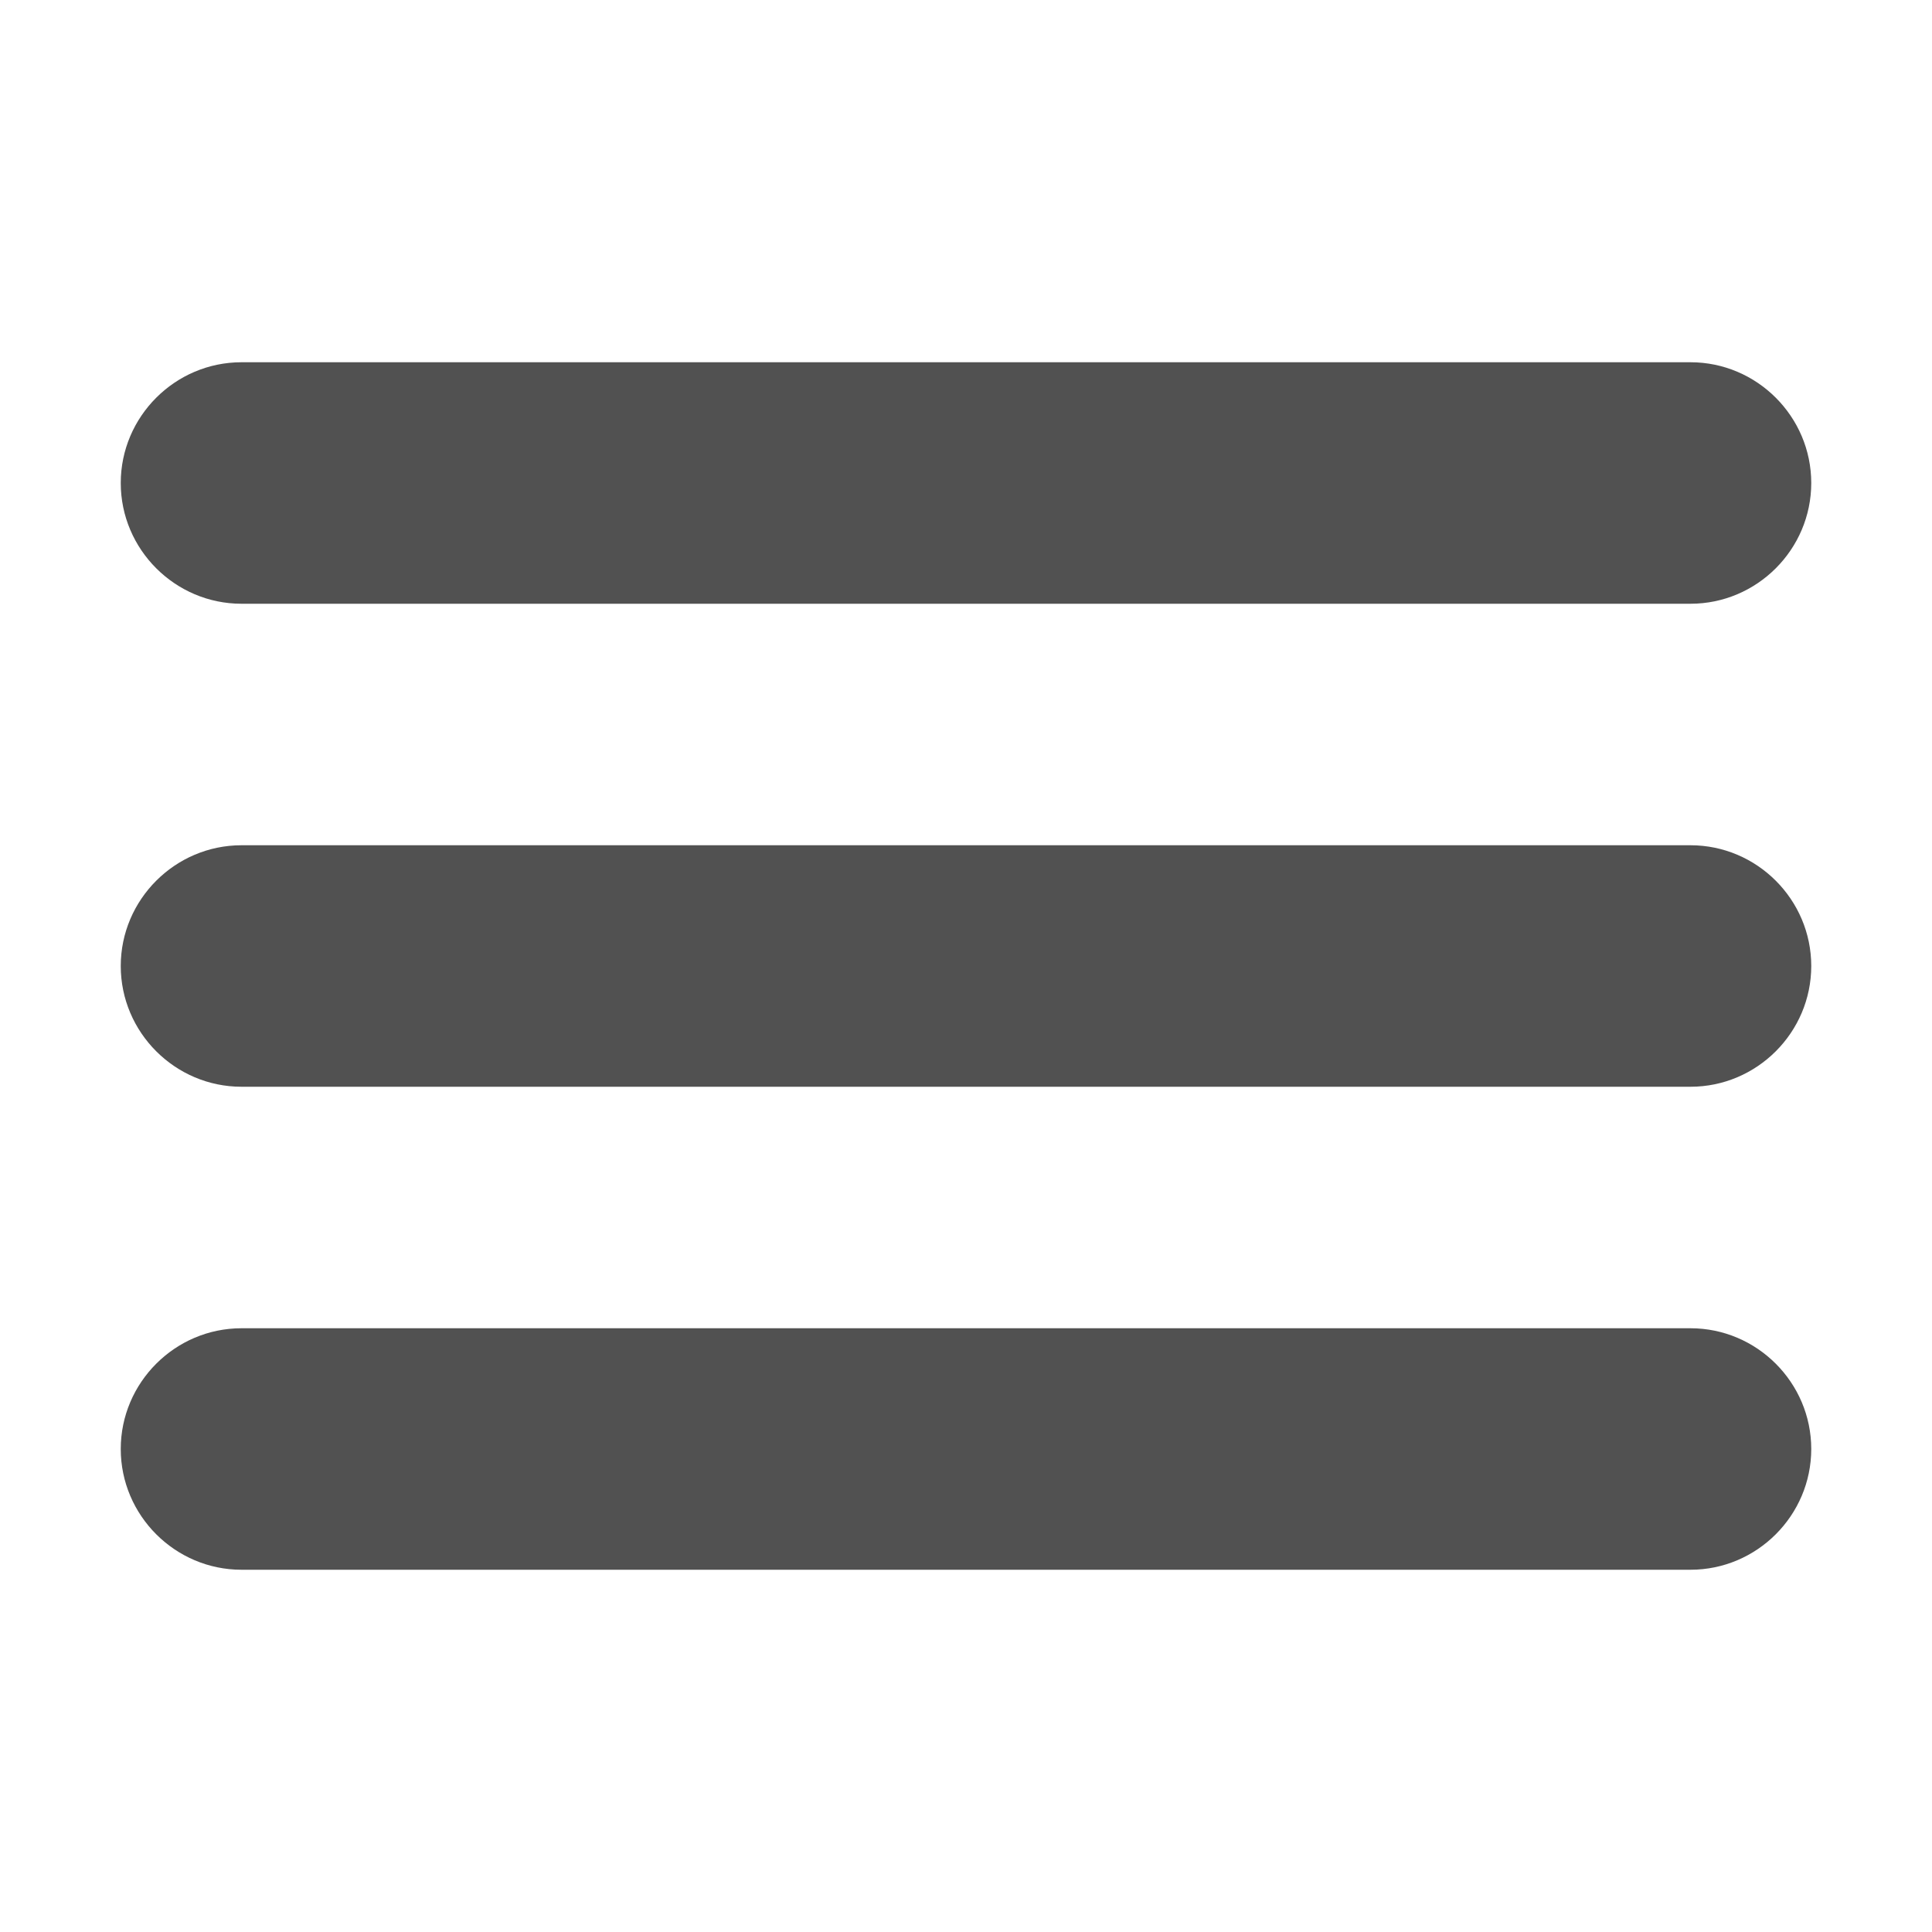
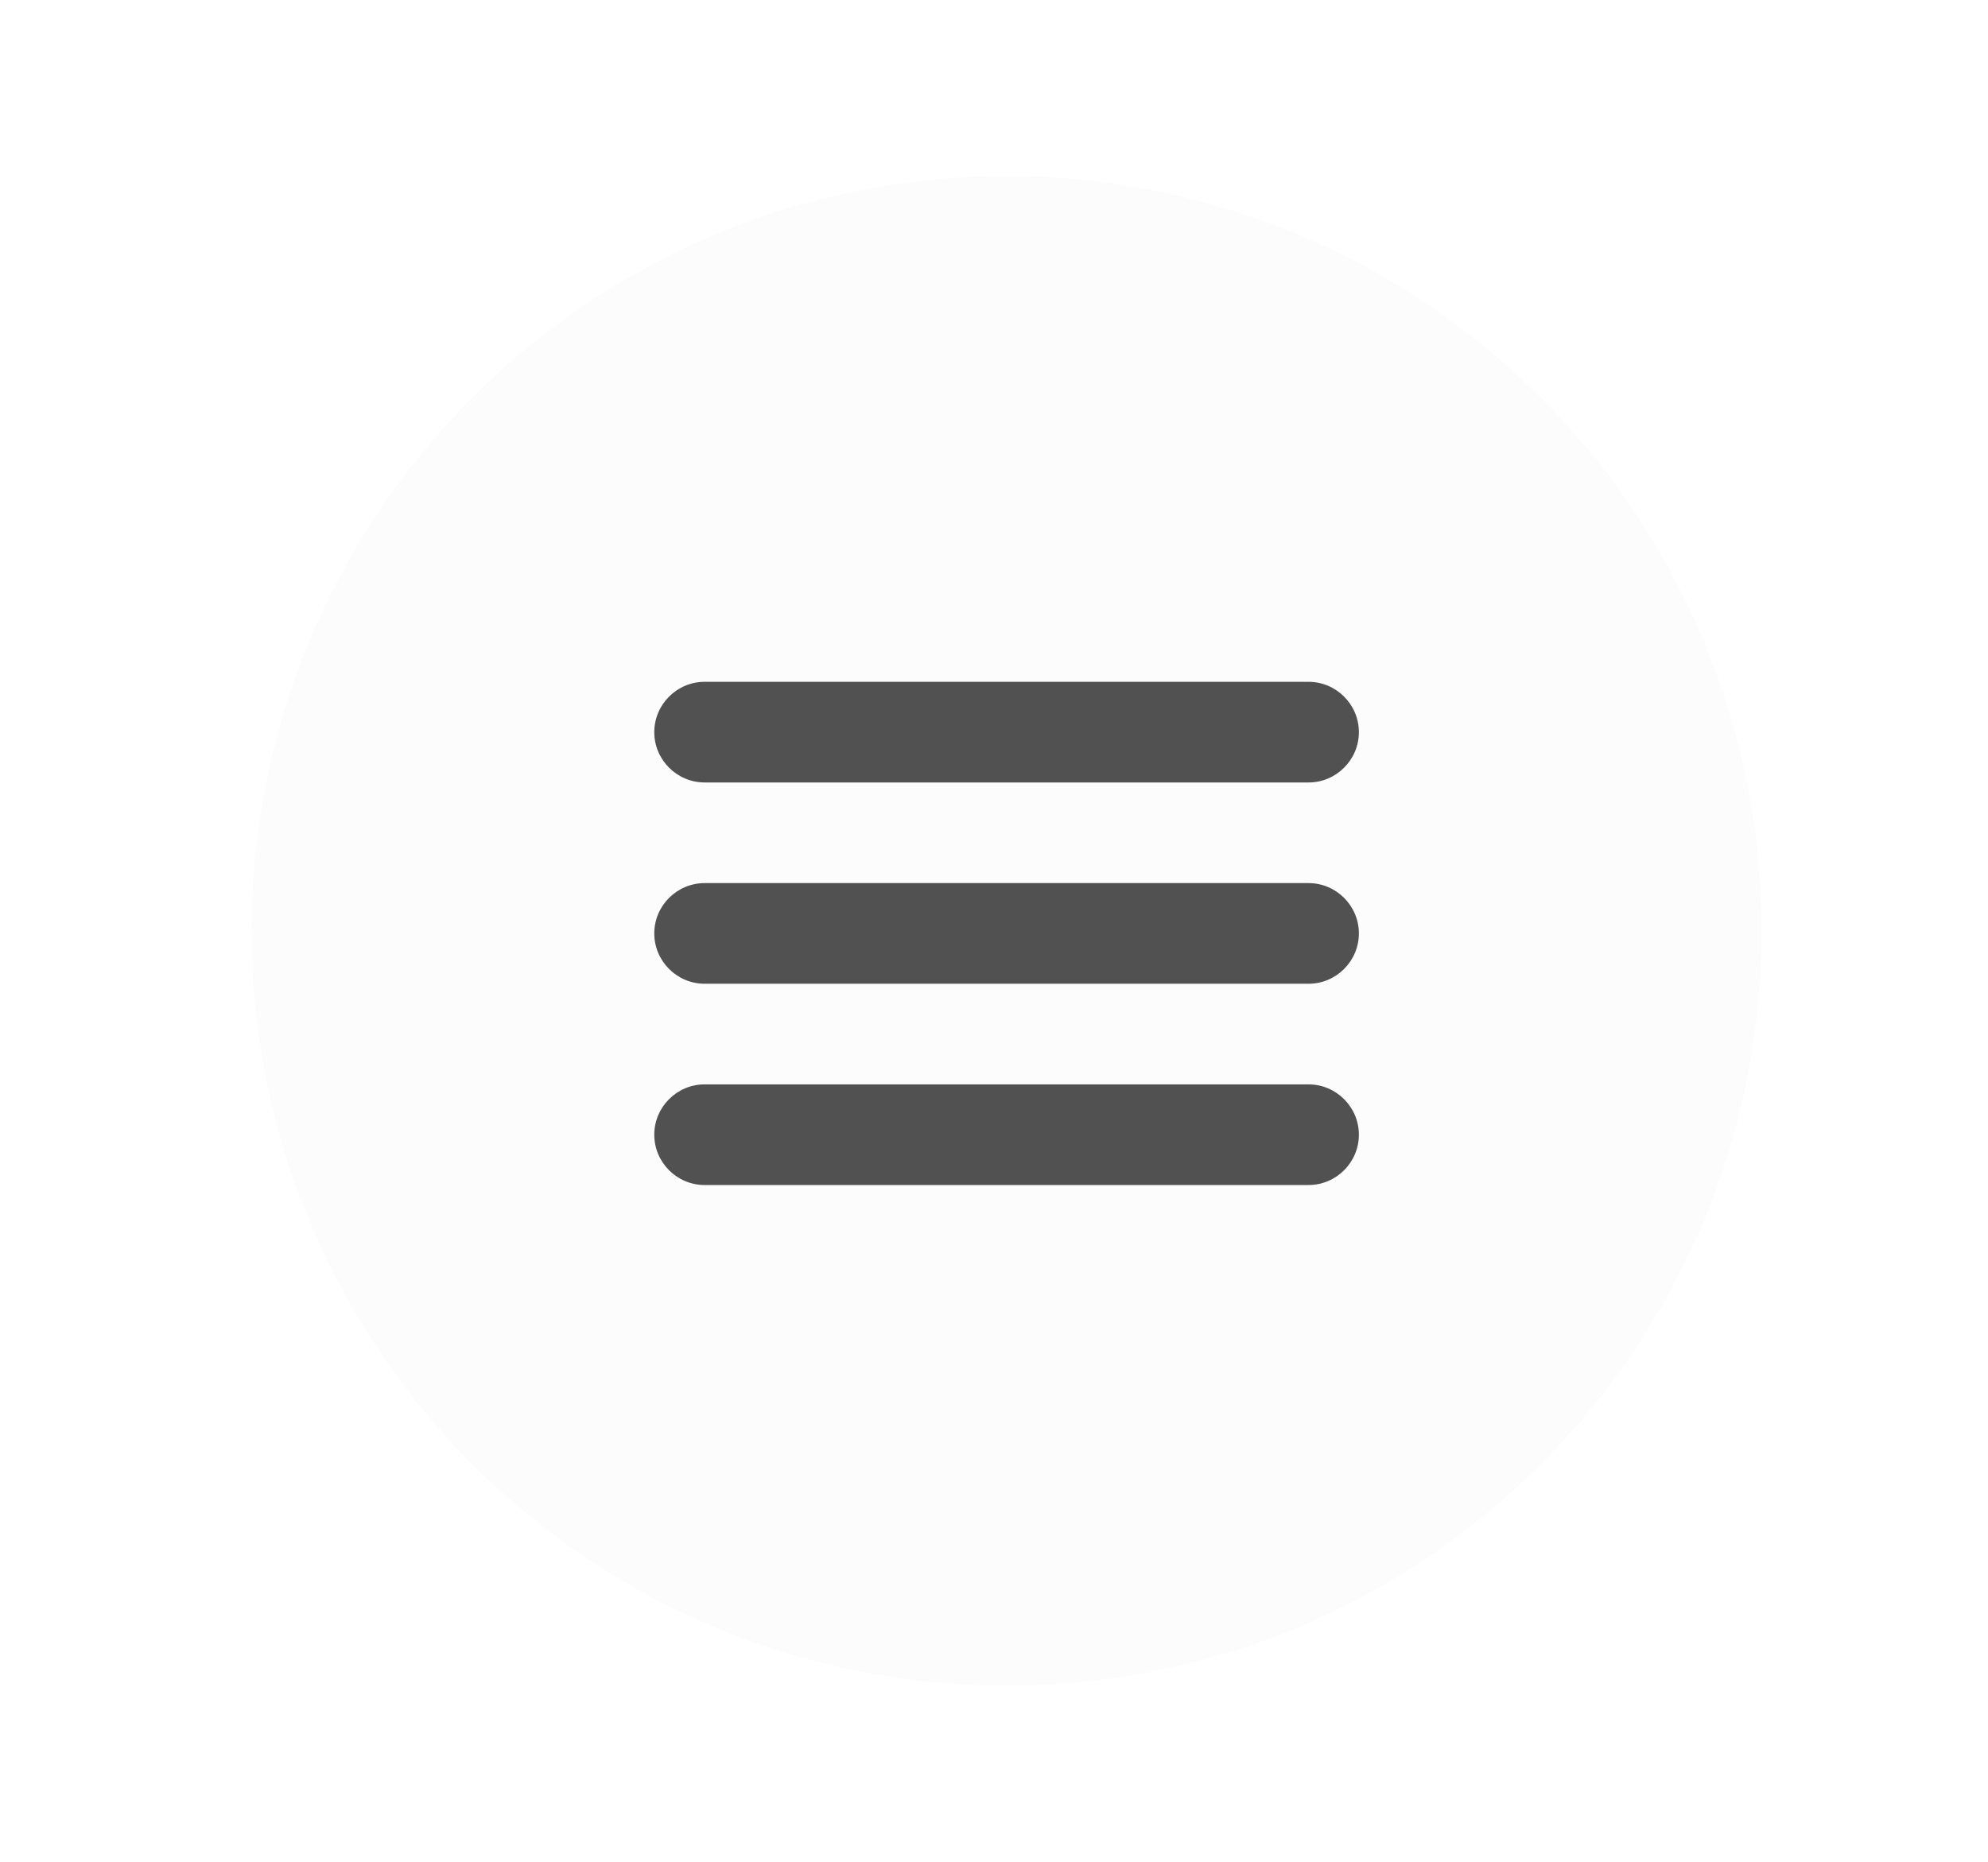
- <svg xmlns="http://www.w3.org/2000/svg" version="1.1" id="Layer_1" x="0px" y="0px" viewBox="0 0 32 32" style="enable-background:new 0 0 32 32;" xml:space="preserve">
+ <svg xmlns="http://www.w3.org/2000/svg" version="1.1" id="Layer_1" x="0px" y="0px" viewBox="0 0 79 74" style="enable-background:new 0 0 79 74;" xml:space="preserve">
  <style type="text/css">
- 	.st0{fill:#515151;}
+ 	.st0{fill:#FCFCFC;enable-background:new    ;}
+ 	.st1{fill:#515151;}
</style>
-   <path class="st0" d="M4,10h24c1.1,0,2-0.9,2-2s-0.9-2-2-2H4C2.9,6,2,6.9,2,8S2.9,10,4,10z M28,14H4c-1.1,0-2,0.9-2,2s0.9,2,2,2h24  c1.1,0,2-0.9,2-2S29.1,14,28,14z M28,22H4c-1.1,0-2,0.9-2,2s0.9,2,2,2h24c1.1,0,2-0.9,2-2S29.1,22,28,22z" />
+   <circle class="st0" cx="40" cy="37" r="30" />
+   <path class="st1" d="M28,31.1h24c1.1,0,2-0.9,2-2s-0.9-2-2-2H28c-1.1,0-2,0.9-2,2S26.9,31.1,28,31.1z M52,35.1H28c-1.1,0-2,0.9-2,2  s0.9,2,2,2h24c1.1,0,2-0.9,2-2S53.1,35.1,52,35.1z M52,43.1H28c-1.1,0-2,0.9-2,2s0.9,2,2,2h24c1.1,0,2-0.9,2-2S53.1,43.1,52,43.1z" />
</svg>
